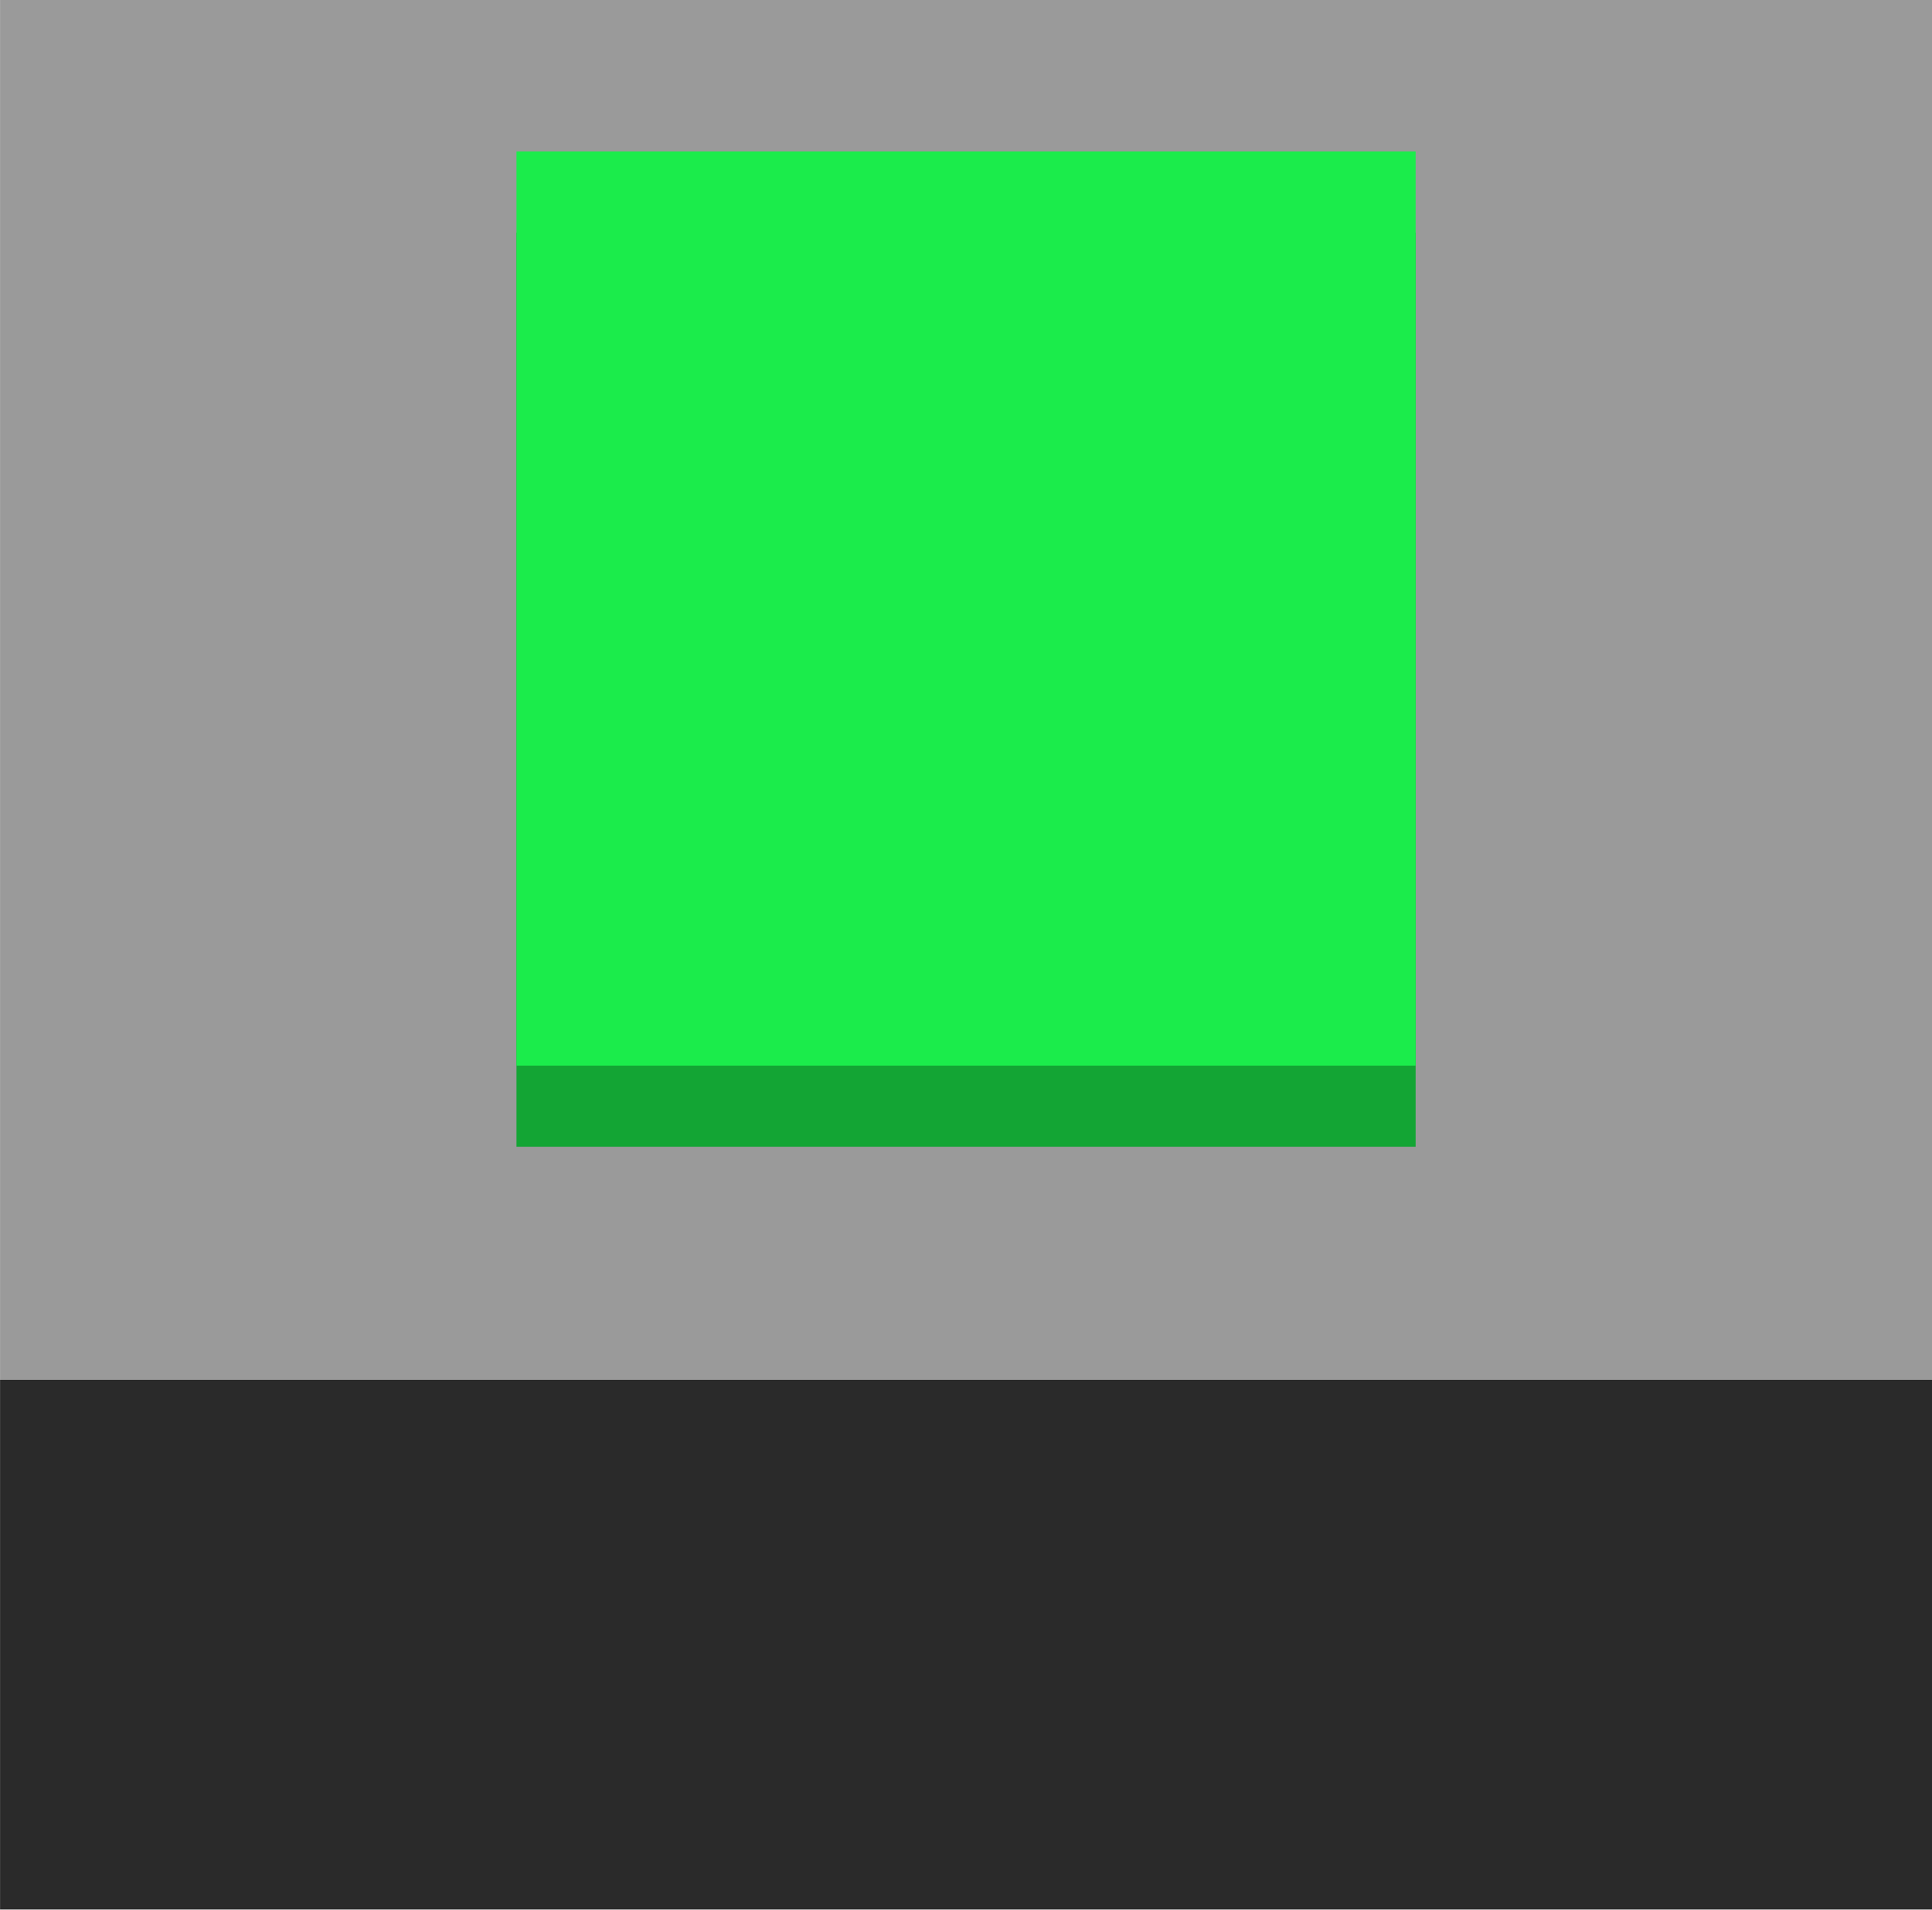
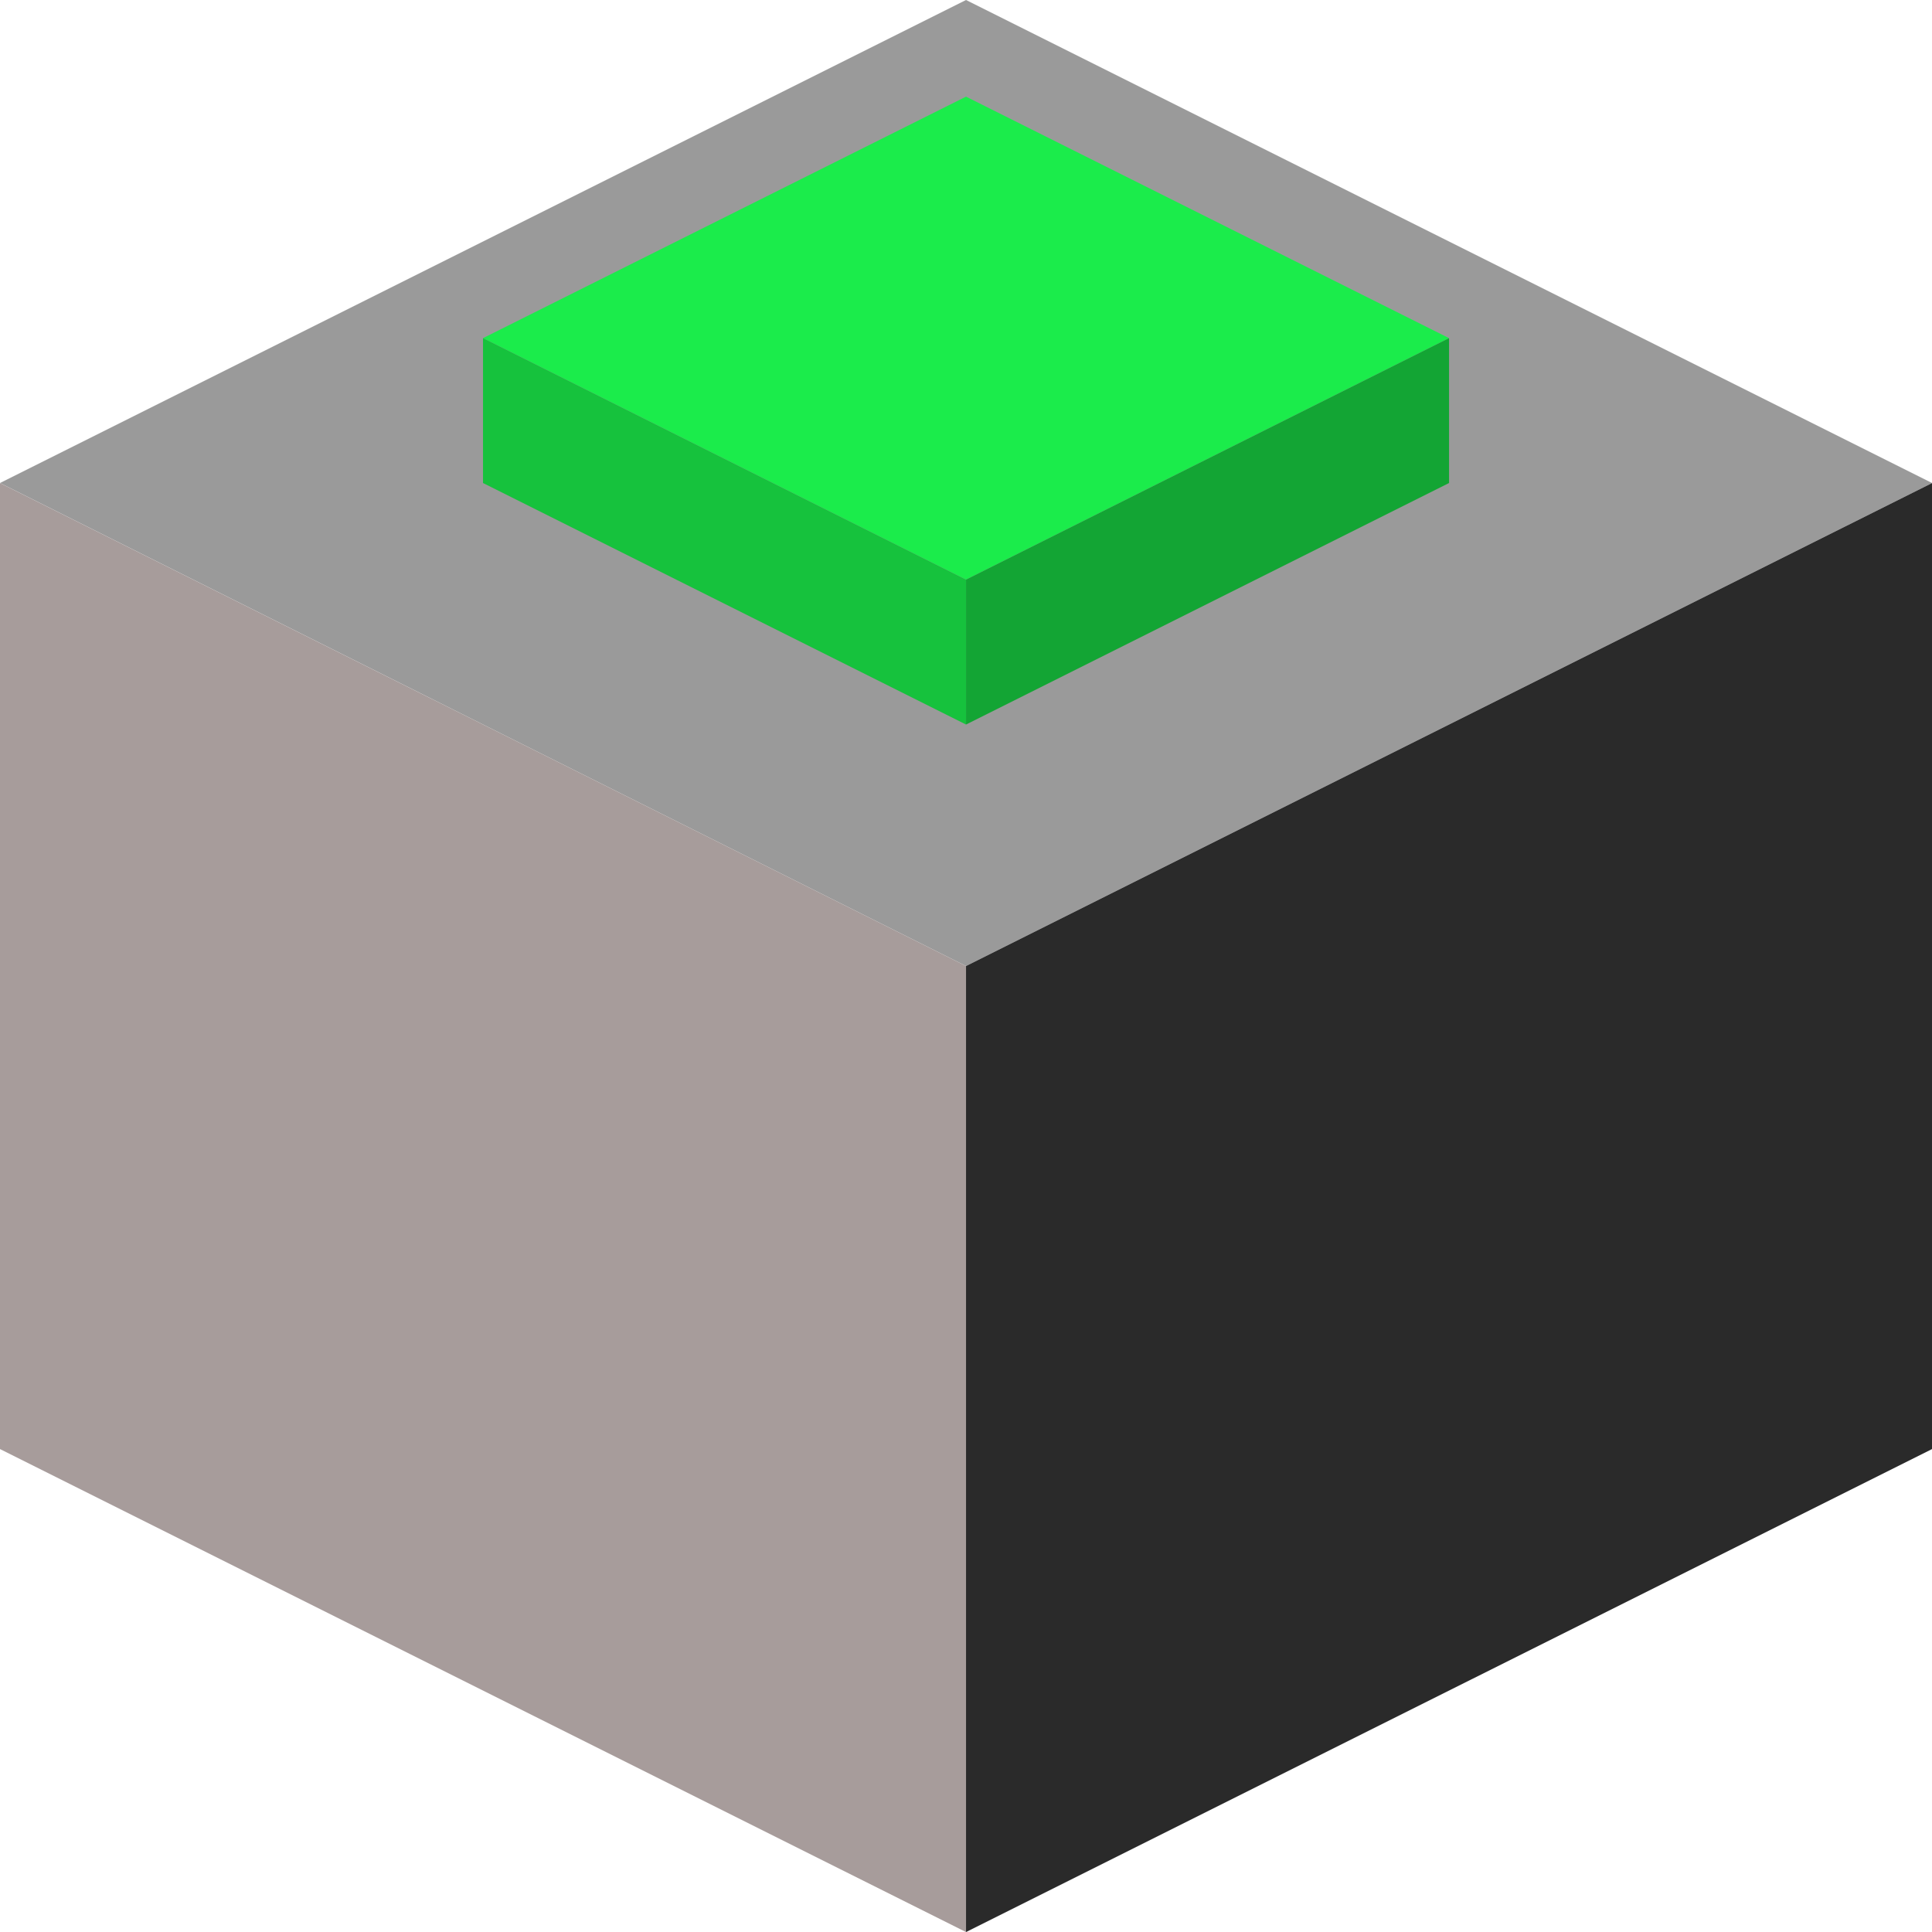
- <svg xmlns="http://www.w3.org/2000/svg" width="10mm" height="9.882mm" viewBox="0 0 10 9.882" version="1.1" id="svg1">
+ <svg xmlns="http://www.w3.org/2000/svg" width="10.583mm" height="10.583mm" viewBox="0 0 10.583 10.583" version="1.1" id="svg1">
  <defs id="defs1" />
-   <g id="layer1" transform="translate(-18.9987,-78.54839)">
-     <rect style="fill:#2a2a2a;fill-opacity:1;stroke-width:0.141;stroke-linecap:round;stroke-linejoin:round" id="rect1" width="10" height="2.742" x="18.999" y="85.688" />
-     <rect style="fill:#9a9a9a;fill-opacity:1;stroke-width:0.49;stroke-linecap:round;stroke-linejoin:round" id="rect2" width="10" height="7.14" x="18.999" y="78.548" />
-     <rect style="fill:#13a534;fill-opacity:1;stroke-width:0.272;stroke-linecap:round;stroke-linejoin:round" id="rect2-6" width="4.654" height="4.731" x="21.672" y="79.752" />
-     <rect style="fill:#1bec4b;fill-opacity:1;stroke-width:0.272;stroke-linecap:round;stroke-linejoin:round" id="rect2-6-1" width="4.654" height="4.731" x="21.672" y="79.332" />
+   <g id="layer1" transform="translate(-19.37418,-64.56557)">
+     <g id="g6-0" transform="matrix(0.3065593,0,0,0.3065593,79.08855,61.32868)">
+       <path style="fill:#dfd1e6;fill-opacity:1;stroke:none;stroke-width:0.265px;stroke-linecap:butt;stroke-linejoin:miter;stroke-opacity:1" d="m 136.351,92.021 58.251,-33.631 -58.251,-32.4 -58.251,32.4 58.251,33.631" id="path4-7" />
+       <path style="fill:#9075ce;fill-opacity:1;stroke:none;stroke-width:0.265px;stroke-linecap:butt;stroke-linejoin:miter;stroke-opacity:1" d="m 136.351,92.021 v 60 L 194.602,118.389 V 58.39 Z" id="path5-0" />
+       <path style="fill:#bf9f97;fill-opacity:1;stroke:none;stroke-width:0.265px;stroke-linecap:butt;stroke-linejoin:miter;stroke-opacity:1" d="M 136.351,92.022 V 152.021 L 78.1,118.389 V 58.39 Z" id="path6-2" />
+       <rect style="fill:#dfd1e6;fill-opacity:1;stroke:none;stroke-width:0.848;stroke-linecap:round;stroke-linejoin:round;stroke-opacity:1" id="rect6" width="38.598" height="38.598" x="-271.378" y="-175.958" transform="matrix(0.8944272,0.4472136,-0.8944272,0.4472136,0,0)" />
+       <path style="fill:#bf9f97;fill-opacity:1;stroke:none;stroke-width:0.863px;stroke-linecap:butt;stroke-linejoin:miter;stroke-opacity:1" d="m -85.347,-165.532 v 34.523 l -34.523,-17.261 v -34.523 l 34.523,17.261" id="path8" />
+       <path style="fill:#9075ce;fill-opacity:1;stroke:none;stroke-width:0.863px;stroke-linecap:butt;stroke-linejoin:miter;stroke-opacity:1" d="m -85.347,-165.532 v 34.523 l 34.523,-17.261 v -34.523 l -34.523,17.261" id="path8-7" />
+       <g id="g10" transform="matrix(0.5,0,0,0.5,-134.0844,76.38688)">
+         <g id="g11" transform="translate(85.25696,-0.6473054)">
+           <rect style="fill:#9a9a9a;fill-opacity:1;stroke:none;stroke-width:0.848;stroke-linecap:round;stroke-linejoin:round;stroke-opacity:1" id="rect6-6" width="38.598" height="38.598" x="-194.183" y="-98.762" transform="matrix(0.8944272,0.4472136,-0.8944272,0.4472136,0,0)" />
+           <path style="fill:#a79c9b;fill-opacity:1;stroke:none;stroke-width:0.863px;stroke-linecap:butt;stroke-linejoin:miter;stroke-opacity:1" d="m -85.347,-96.486 v 34.523 l -34.523,-17.261 v -34.523 l 34.523,17.261" id="path8-5" />
+           <path style="fill:#2a2a2a;fill-opacity:1;stroke:none;stroke-width:0.863px;stroke-linecap:butt;stroke-linejoin:miter;stroke-opacity:1" d="m -85.347,-96.486 v 34.523 l 34.523,-17.261 v -34.523 l -34.523,17.261" id="path8-7-8" />
+         </g>
+         <g id="g11-2" transform="matrix(0.5,0,0,0.5,-42.67311,-74.13523)">
+           <rect style="fill:#ec1b1b;fill-opacity:1;stroke:none;stroke-width:0.848;stroke-linecap:round;stroke-linejoin:round;stroke-opacity:1" id="rect6-6-4" width="38.598" height="38.598" x="-92.589" y="-187.809" transform="matrix(0.8944272,0.4472136,-0.8944272,0.4472136,0,0)" />
+           <path style="fill:#b32020;fill-opacity:1;stroke:none;stroke-width:0.863px;stroke-linecap:butt;stroke-linejoin:miter;stroke-opacity:1" d="m 85.166,-90.875 v 27.617 l -34.523,-17.261 0.001,-27.617 34.522,17.261" id="path8-5-1" />
+           <path style="fill:#6b0c0c;fill-opacity:1;stroke:none;stroke-width:0.863px;stroke-linecap:butt;stroke-linejoin:miter;stroke-opacity:1" d="m 85.167,-90.875 v 27.617 l 34.523,-17.261 V -108.136 l -34.523,17.261" id="path8-7-8-1" />
+           <g id="g11-8" transform="matrix(2,0,0,2,82.26716,146.9758)">
+             <rect style="fill:#9a9a9a;fill-opacity:1;stroke:none;stroke-width:0.848;stroke-linecap:round;stroke-linejoin:round;stroke-opacity:1" id="rect6-6-9" width="38.598" height="38.598" x="-194.183" y="-98.762" transform="matrix(0.8944272,0.4472136,-0.8944272,0.4472136,0,0)" />
+             <path style="fill:#a79c9b;fill-opacity:1;stroke:none;stroke-width:0.863px;stroke-linecap:butt;stroke-linejoin:miter;stroke-opacity:1" d="m -85.347,-96.486 v 34.523 l -34.523,-17.261 v -34.523 l 34.523,17.261" id="path8-5-8" />
+             <path style="fill:#2a2a2a;fill-opacity:1;stroke:none;stroke-width:0.863px;stroke-linecap:butt;stroke-linejoin:miter;stroke-opacity:1" d="m -85.347,-96.486 v 34.523 l 34.523,-17.261 v -34.523 l -34.523,17.261" id="path8-7-8-0" />
+           </g>
+           <g id="g12" transform="translate(0,17.26273)">
+             <rect style="fill:#1bec4b;fill-opacity:1;stroke:none;stroke-width:0.848;stroke-linecap:round;stroke-linejoin:round;stroke-opacity:1" id="rect6-6-4-1" width="38.598" height="38.598" x="-189.631" y="-90.767" transform="matrix(0.8944272,0.4472136,-0.8944272,0.4472136,0,0)" />
+             <path style="fill:#16c23d;fill-opacity:1;stroke:none;stroke-width:0.863px;stroke-linecap:butt;stroke-linejoin:miter;stroke-opacity:1" d="m -88.427,-90.875 v 10.355 l -34.523,-17.261 0.001,-10.355 34.522,17.261" id="path8-5-1-8" />
+             <path style="fill:#13a534;fill-opacity:1;stroke:none;stroke-width:0.863px;stroke-linecap:butt;stroke-linejoin:miter;stroke-opacity:1" d="m -88.426,-90.875 v 10.355 l 34.523,-17.261 v -10.355 l -34.523,17.261" id="path8-7-8-1-8" />
+           </g>
+         </g>
+       </g>
+       <path style="fill:#9075ce;fill-opacity:1;stroke:none;stroke-width:0.863px;stroke-linecap:butt;stroke-linejoin:miter;stroke-opacity:1" d="m -16.301,-165.532 v 34.523 l 34.523,-17.261 v -34.523 l -34.523,17.261" id="path8-7-5" />
+       <path style="fill:#bf9f97;fill-opacity:1;stroke:none;stroke-width:0.863px;stroke-linecap:butt;stroke-linejoin:miter;stroke-opacity:1" d="m 52.745,-165.532 v 34.523 l -34.523,-17.261 v -34.523 l 34.523,17.261" id="path8-6-2" />
+       <rect style="fill:#bf9f97;fill-opacity:0;stroke:none;stroke-width:1.517;stroke-linecap:round;stroke-linejoin:round;stroke-opacity:1" id="rect8" width="69.046" height="69.046" x="-188.915" y="-200.055" />
+       <path style="fill:#c6b2d1;fill-opacity:1;stroke:none;stroke-width:0.863px;stroke-linecap:butt;stroke-linejoin:miter;stroke-opacity:1" d="m -50.823,-148.27 34.523,-51.784 34.523,17.261 -34.523,51.784 -34.523,-17.261" id="path10" />
+       <path style="fill:#b39fdf;fill-opacity:1;stroke:none;stroke-width:0.863px;stroke-linecap:butt;stroke-linejoin:miter;stroke-opacity:1" d="m 87.268,-148.27 -34.523,-51.784 -34.523,17.261 34.523,51.784 34.523,-17.261" id="path10-4" />
+     </g>
  </g>
</svg>
